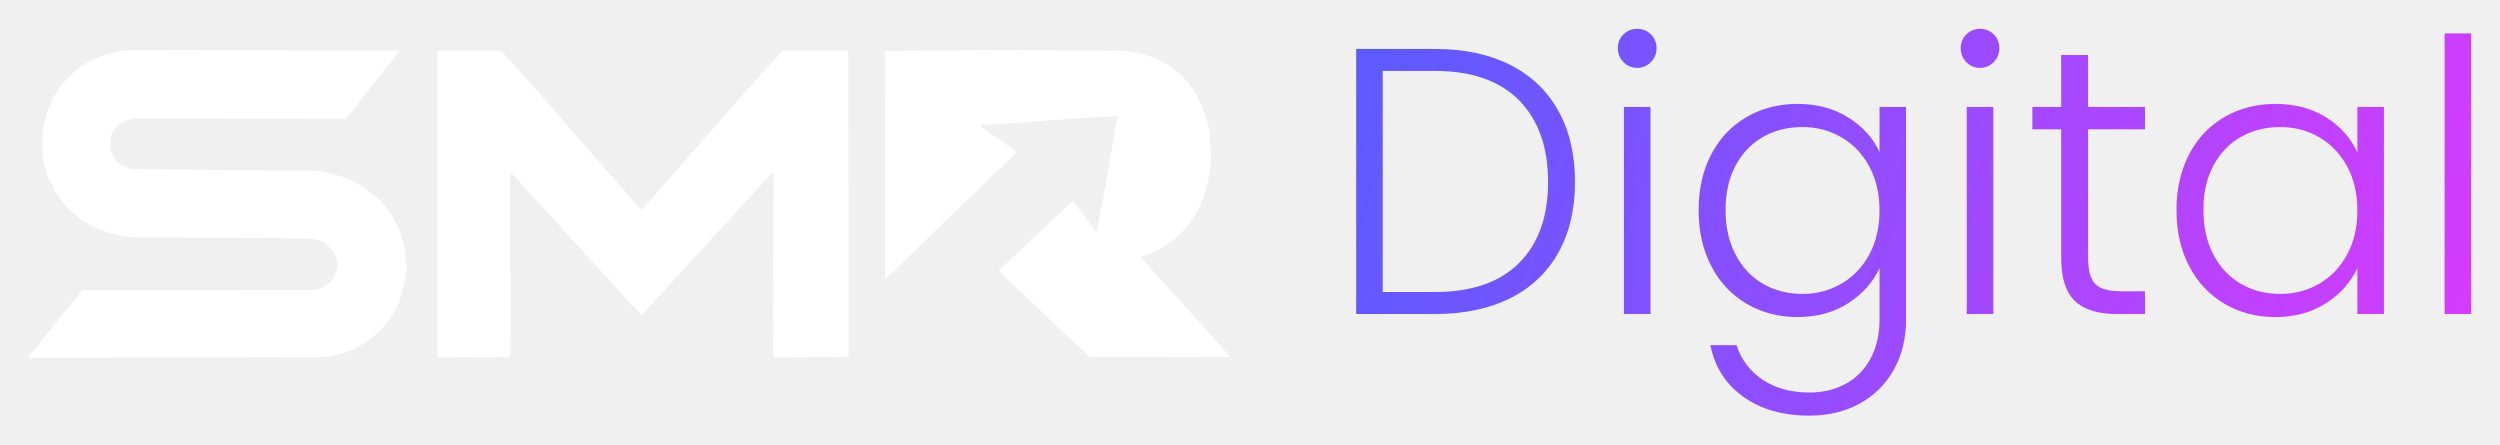
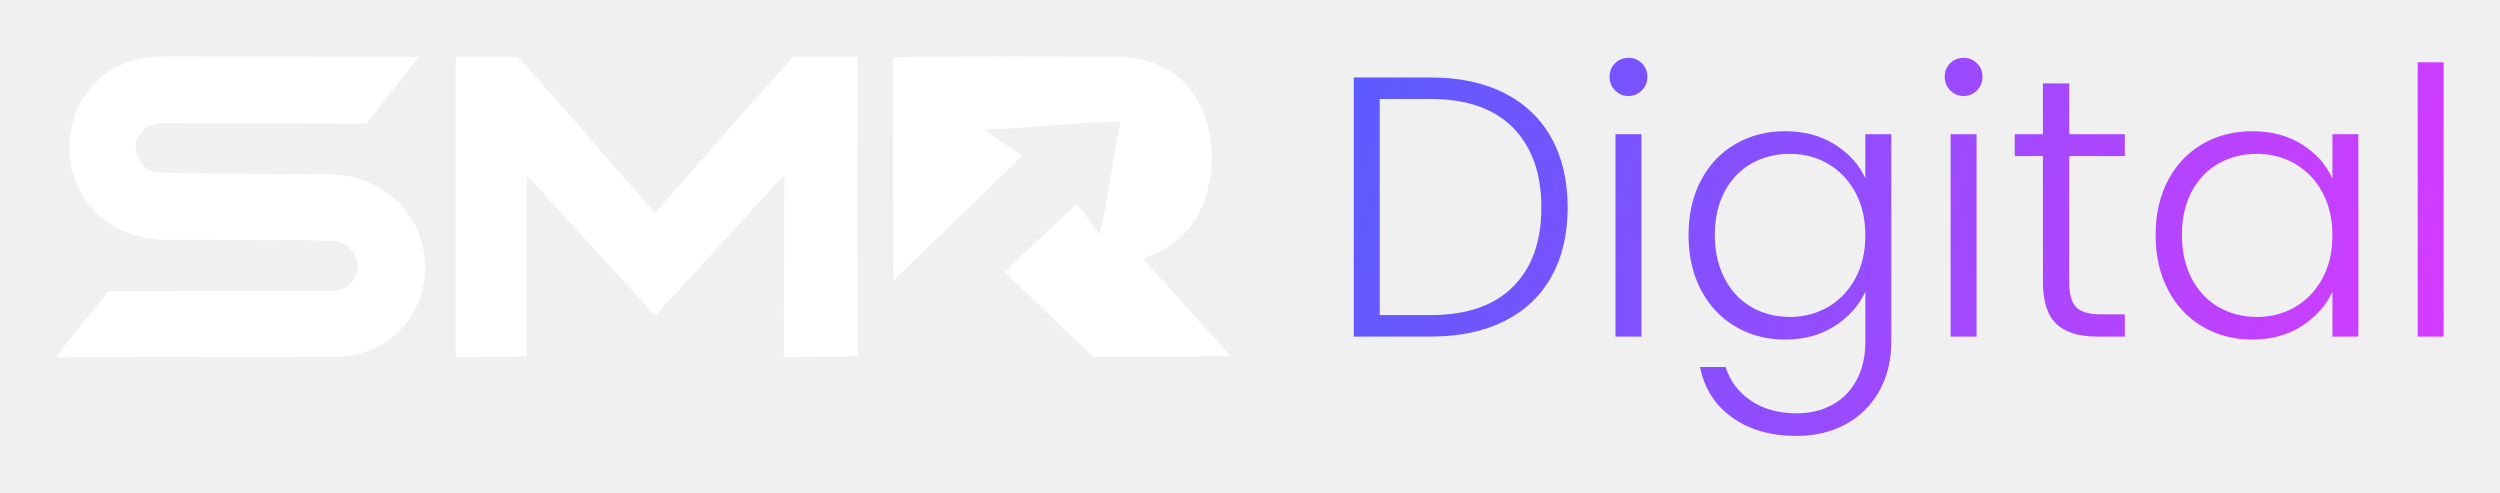
- <svg xmlns="http://www.w3.org/2000/svg" viewBox="-24.0 -41.6 2081.7 370.1" role="img" aria-label="SMR Digital">
+ <svg xmlns="http://www.w3.org/2000/svg" viewBox="-48.0 -48.0 2129.7 419.4" role="img" aria-label="SMR Digital">
  <defs>
    <linearGradient id="g" gradientUnits="userSpaceOnUse" x1="25" y1="-237" x2="954" y2="30">
      <stop offset="0" stop-color="#5b5bff" />
      <stop offset="1" stop-color="#d63bff" />
    </linearGradient>
  </defs>
  <path fill="#fff" fill-rule="evenodd" d="M340.2 1.0 L340.2 255.3 L340.7 256.1 L399.6 255.8 L400.9 254.8 L400.6 103.9 L401.1 102.9 L402.2 102.9 L507.3 217.8 L509.9 220.4 L510.7 220.4 L617.9 103.4 L619.7 102.6 L620.2 103.4 L619.7 254.8 L620.7 256.1 L682.2 255.6 L682.7 255.1 L682.4 0.5 L627.7 0.5 L594.9 36.8 L510.4 133.2 L505.8 128.6 L422.1 32.7 L393.2 0.5 L340.7 0.5ZM712.8 0.8 L713.0 191.1 L822.3 85.4 L820.3 83.1 L792.2 63.5 L793.0 62.2 L807.9 61.7 L873.7 56.9 L905.4 55.3 L906.1 56.1 L906.1 59.4 L905.4 60.9 L896.6 112.1 L890.5 145.8 L889.7 147.3 L889.7 150.2 L888.9 150.9 L887.4 150.2 L886.3 148.1 L869.6 126.0 L868.9 126.0 L807.9 183.3 L807.9 184.1 L880.7 253.3 L884.0 255.8 L1000.0 255.6 L997.2 251.7 L926.5 173.3 L926.5 172.3 L927.7 171.3 L929.5 171.0 L938.5 167.2 L949.9 160.6 L957.8 154.2 L964.4 147.0 L970.8 138.1 L975.9 128.3 L980.1 116.5 L982.6 105.9 L984.0 96.9 L984.5 82.8 L982.9 67.6 L980.4 57.1 L976.8 46.5 L971.0 35.2 L964.3 25.9 L958.1 19.5 L948.8 12.5 L937.0 6.4 L925.9 2.9 L911.5 0.6 L808.2 0.0ZM28.8 27.0 L23.6 34.3 L20.2 40.1 L17.0 47.1 L14.1 55.5 L11.4 68.9 L11.5 87.4 L12.9 95.4 L15.0 102.6 L18.1 110.3 L22.4 118.5 L27.1 125.5 L32.5 131.9 L38.3 137.2 L44.7 142.0 L53.7 147.3 L64.8 151.8 L74.8 154.4 L87.9 156.2 L210.1 156.6 L237.9 157.3 L242.0 158.3 L245.8 160.1 L251.7 165.3 L254.1 168.7 L255.8 172.5 L256.9 177.2 L256.9 180.8 L254.8 187.8 L250.6 193.6 L244.8 197.9 L237.9 199.9 L44.5 200.1 L0.0 255.3 L0.3 256.4 L243.3 255.9 L251.2 254.9 L260.7 252.6 L267.9 250.1 L275.6 246.4 L282.1 242.5 L288.0 238.0 L294.7 231.5 L299.1 226.0 L303.5 219.3 L307.1 212.4 L309.7 206.0 L311.9 198.3 L313.3 191.3 L314.4 180.3 L313.1 167.1 L311.1 158.1 L308.7 150.7 L306.0 144.5 L301.6 136.8 L297.1 130.5 L291.6 124.2 L278.7 114.1 L269.7 109.1 L258.9 104.7 L246.9 101.7 L237.1 100.4 L154.3 100.0 L84.3 99.0 L77.2 96.1 L72.0 91.2 L68.3 84.1 L67.5 76.6 L68.0 73.0 L69.1 69.7 L73.6 63.1 L79.7 59.0 L87.4 57.0 L263.6 57.3 L264.8 56.3 L308.3 1.3 L308.0 0.5 L90.3 0.0 L78.7 0.6 L64.0 3.6 L51.2 8.9 L45.3 12.3 L39.1 16.8Z" />
-   <path fill="url(#g)" transform="translate(1080.00 219.87)" d="M207.474 -109.895Q207.474 -75.789 193.579 -51.0Q179.684 -26.211 153.474 -13.105Q127.263 0.0 90.632 0.0H25.263V-220.737H90.632Q127.263 -220.737 153.474 -207.474Q179.684 -194.211 193.579 -169.263Q207.474 -144.316 207.474 -109.895ZM185.053 -109.895Q185.053 -153.474 160.895 -177.947Q136.737 -202.421 90.632 -202.421H47.368V-18.316H90.632Q136.737 -18.316 160.895 -42.474Q185.053 -66.632 185.053 -109.895ZM243.158 -221.368Q243.158 -228.316 247.895 -232.895Q252.632 -237.474 259.263 -237.474Q265.895 -237.474 270.632 -232.895Q275.368 -228.316 275.368 -221.368Q275.368 -214.421 270.632 -209.684Q265.895 -204.947 259.263 -204.947Q252.632 -204.947 247.895 -209.684Q243.158 -214.421 243.158 -221.368ZM270.316 -172.421V0.0H248.211V-172.421ZM461.053 -134.842V-172.421H483.158V4.421Q483.158 28.105 472.895 46.421Q462.632 64.737 444.316 74.684Q426.0 84.632 402.632 84.632Q369.474 84.632 347.526 68.842Q325.579 53.053 320.211 25.895H342.0Q347.684 43.895 363.632 54.632Q379.579 65.368 402.632 65.368Q419.368 65.368 432.632 58.263Q445.895 51.158 453.474 37.263Q461.053 23.368 461.053 4.421V-38.211Q452.842 -20.526 435.0 -9Q417.158 2.526 392.842 2.526Q369.158 2.526 350.368 -8.526Q331.579 -19.579 321.0 -39.789Q310.421 -60.0 310.421 -86.526Q310.421 -113.053 321.0 -133.105Q331.579 -153.158 350.368 -164.053Q369.158 -174.947 392.842 -174.947Q417.158 -174.947 435.158 -163.579Q453.158 -152.211 461.053 -134.842ZM396.947 -155.684Q378.632 -155.684 364.105 -147.474Q349.579 -139.263 341.211 -123.632Q332.842 -108.0 332.842 -86.526Q332.842 -65.368 341.211 -49.421Q349.579 -33.474 364.105 -25.105Q378.632 -16.737 396.947 -16.737Q414.632 -16.737 429.316 -25.263Q444.0 -33.789 452.526 -49.579Q461.053 -65.368 461.053 -86.211Q461.053 -107.053 452.526 -122.842Q444.0 -138.632 429.316 -147.158Q414.632 -155.684 396.947 -155.684ZM528.632 -221.368Q528.632 -228.316 533.368 -232.895Q538.105 -237.474 544.737 -237.474Q551.368 -237.474 556.105 -232.895Q560.842 -228.316 560.842 -221.368Q560.842 -214.421 556.105 -209.684Q551.368 -204.947 544.737 -204.947Q538.105 -204.947 533.368 -209.684Q528.632 -214.421 528.632 -221.368ZM555.789 -172.421V0.0H533.684V-172.421ZM634.737 -153.789V-46.737Q634.737 -30.947 640.737 -24.947Q646.737 -18.947 661.895 -18.947H682.105V0.0H658.421Q635.053 0.0 623.684 -10.895Q612.316 -21.789 612.316 -46.737V-153.789H588.316V-172.421H612.316V-215.684H634.737V-172.421H682.105V-153.789ZM790.737 -174.947Q815.368 -174.947 833.211 -163.579Q851.053 -152.211 858.947 -134.526V-172.421H881.053V0.0H858.947V-38.211Q850.737 -20.526 832.895 -9Q815.053 2.526 790.421 2.526Q767.053 2.526 748.263 -8.526Q729.474 -19.579 718.895 -39.789Q708.316 -60.0 708.316 -86.526Q708.316 -113.053 718.895 -133.105Q729.474 -153.158 748.263 -164.053Q767.053 -174.947 790.737 -174.947ZM794.842 -155.684Q776.526 -155.684 762.0 -147.474Q747.474 -139.263 739.105 -123.632Q730.737 -108.0 730.737 -86.526Q730.737 -65.368 739.105 -49.421Q747.474 -33.474 762.0 -25.105Q776.526 -16.737 794.842 -16.737Q812.526 -16.737 827.211 -25.263Q841.895 -33.789 850.421 -49.579Q858.947 -65.368 858.947 -86.211Q858.947 -107.053 850.421 -122.842Q841.895 -138.632 827.211 -147.158Q812.526 -155.684 794.842 -155.684ZM953.684 -233.684V0.0H931.579V-233.684Z" />
+   <path fill="url(#g)" transform="translate(1080.00 238.73)" d="M207.474 -109.895Q207.474 -75.789 193.579 -51.0Q179.684 -26.211 153.474 -13.105Q127.263 0.0 90.632 0.0H25.263V-220.737H90.632Q127.263 -220.737 153.474 -207.474Q179.684 -194.211 193.579 -169.263Q207.474 -144.316 207.474 -109.895ZM185.053 -109.895Q185.053 -153.474 160.895 -177.947Q136.737 -202.421 90.632 -202.421H47.368V-18.316H90.632Q136.737 -18.316 160.895 -42.474Q185.053 -66.632 185.053 -109.895ZM243.158 -221.368Q243.158 -228.316 247.895 -232.895Q252.632 -237.474 259.263 -237.474Q265.895 -237.474 270.632 -232.895Q275.368 -228.316 275.368 -221.368Q275.368 -214.421 270.632 -209.684Q265.895 -204.947 259.263 -204.947Q252.632 -204.947 247.895 -209.684Q243.158 -214.421 243.158 -221.368ZM270.316 -172.421V0.0H248.211V-172.421ZM461.053 -134.842V-172.421H483.158V4.421Q483.158 28.105 472.895 46.421Q462.632 64.737 444.316 74.684Q426.0 84.632 402.632 84.632Q369.474 84.632 347.526 68.842Q325.579 53.053 320.211 25.895H342.0Q347.684 43.895 363.632 54.632Q379.579 65.368 402.632 65.368Q419.368 65.368 432.632 58.263Q445.895 51.158 453.474 37.263Q461.053 23.368 461.053 4.421V-38.211Q452.842 -20.526 435.0 -9Q417.158 2.526 392.842 2.526Q369.158 2.526 350.368 -8.526Q331.579 -19.579 321.0 -39.789Q310.421 -60.0 310.421 -86.526Q310.421 -113.053 321.0 -133.105Q331.579 -153.158 350.368 -164.053Q369.158 -174.947 392.842 -174.947Q417.158 -174.947 435.158 -163.579Q453.158 -152.211 461.053 -134.842ZM396.947 -155.684Q378.632 -155.684 364.105 -147.474Q349.579 -139.263 341.211 -123.632Q332.842 -108.0 332.842 -86.526Q332.842 -65.368 341.211 -49.421Q349.579 -33.474 364.105 -25.105Q378.632 -16.737 396.947 -16.737Q414.632 -16.737 429.316 -25.263Q444.0 -33.789 452.526 -49.579Q461.053 -65.368 461.053 -86.211Q461.053 -107.053 452.526 -122.842Q444.0 -138.632 429.316 -147.158Q414.632 -155.684 396.947 -155.684ZM528.632 -221.368Q528.632 -228.316 533.368 -232.895Q538.105 -237.474 544.737 -237.474Q551.368 -237.474 556.105 -232.895Q560.842 -228.316 560.842 -221.368Q560.842 -214.421 556.105 -209.684Q551.368 -204.947 544.737 -204.947Q538.105 -204.947 533.368 -209.684Q528.632 -214.421 528.632 -221.368ZM555.789 -172.421V0.0H533.684V-172.421ZM634.737 -153.789V-46.737Q634.737 -30.947 640.737 -24.947Q646.737 -18.947 661.895 -18.947H682.105V0.0H658.421Q635.053 0.0 623.684 -10.895Q612.316 -21.789 612.316 -46.737V-153.789H588.316V-172.421H612.316V-215.684H634.737V-172.421H682.105V-153.789ZM790.737 -174.947Q815.368 -174.947 833.211 -163.579Q851.053 -152.211 858.947 -134.526V-172.421H881.053V0.0H858.947V-38.211Q850.737 -20.526 832.895 -9Q815.053 2.526 790.421 2.526Q767.053 2.526 748.263 -8.526Q729.474 -19.579 718.895 -39.789Q708.316 -60.0 708.316 -86.526Q708.316 -113.053 718.895 -133.105Q729.474 -153.158 748.263 -164.053Q767.053 -174.947 790.737 -174.947ZM794.842 -155.684Q776.526 -155.684 762.0 -147.474Q747.474 -139.263 739.105 -123.632Q730.737 -108.0 730.737 -86.526Q730.737 -65.368 739.105 -49.421Q747.474 -33.474 762.0 -25.105Q776.526 -16.737 794.842 -16.737Q812.526 -16.737 827.211 -25.263Q841.895 -33.789 850.421 -49.579Q858.947 -65.368 858.947 -86.211Q858.947 -107.053 850.421 -122.842Q841.895 -138.632 827.211 -147.158Q812.526 -155.684 794.842 -155.684ZM953.684 -233.684V0.0H931.579V-233.684Z" />
</svg>
